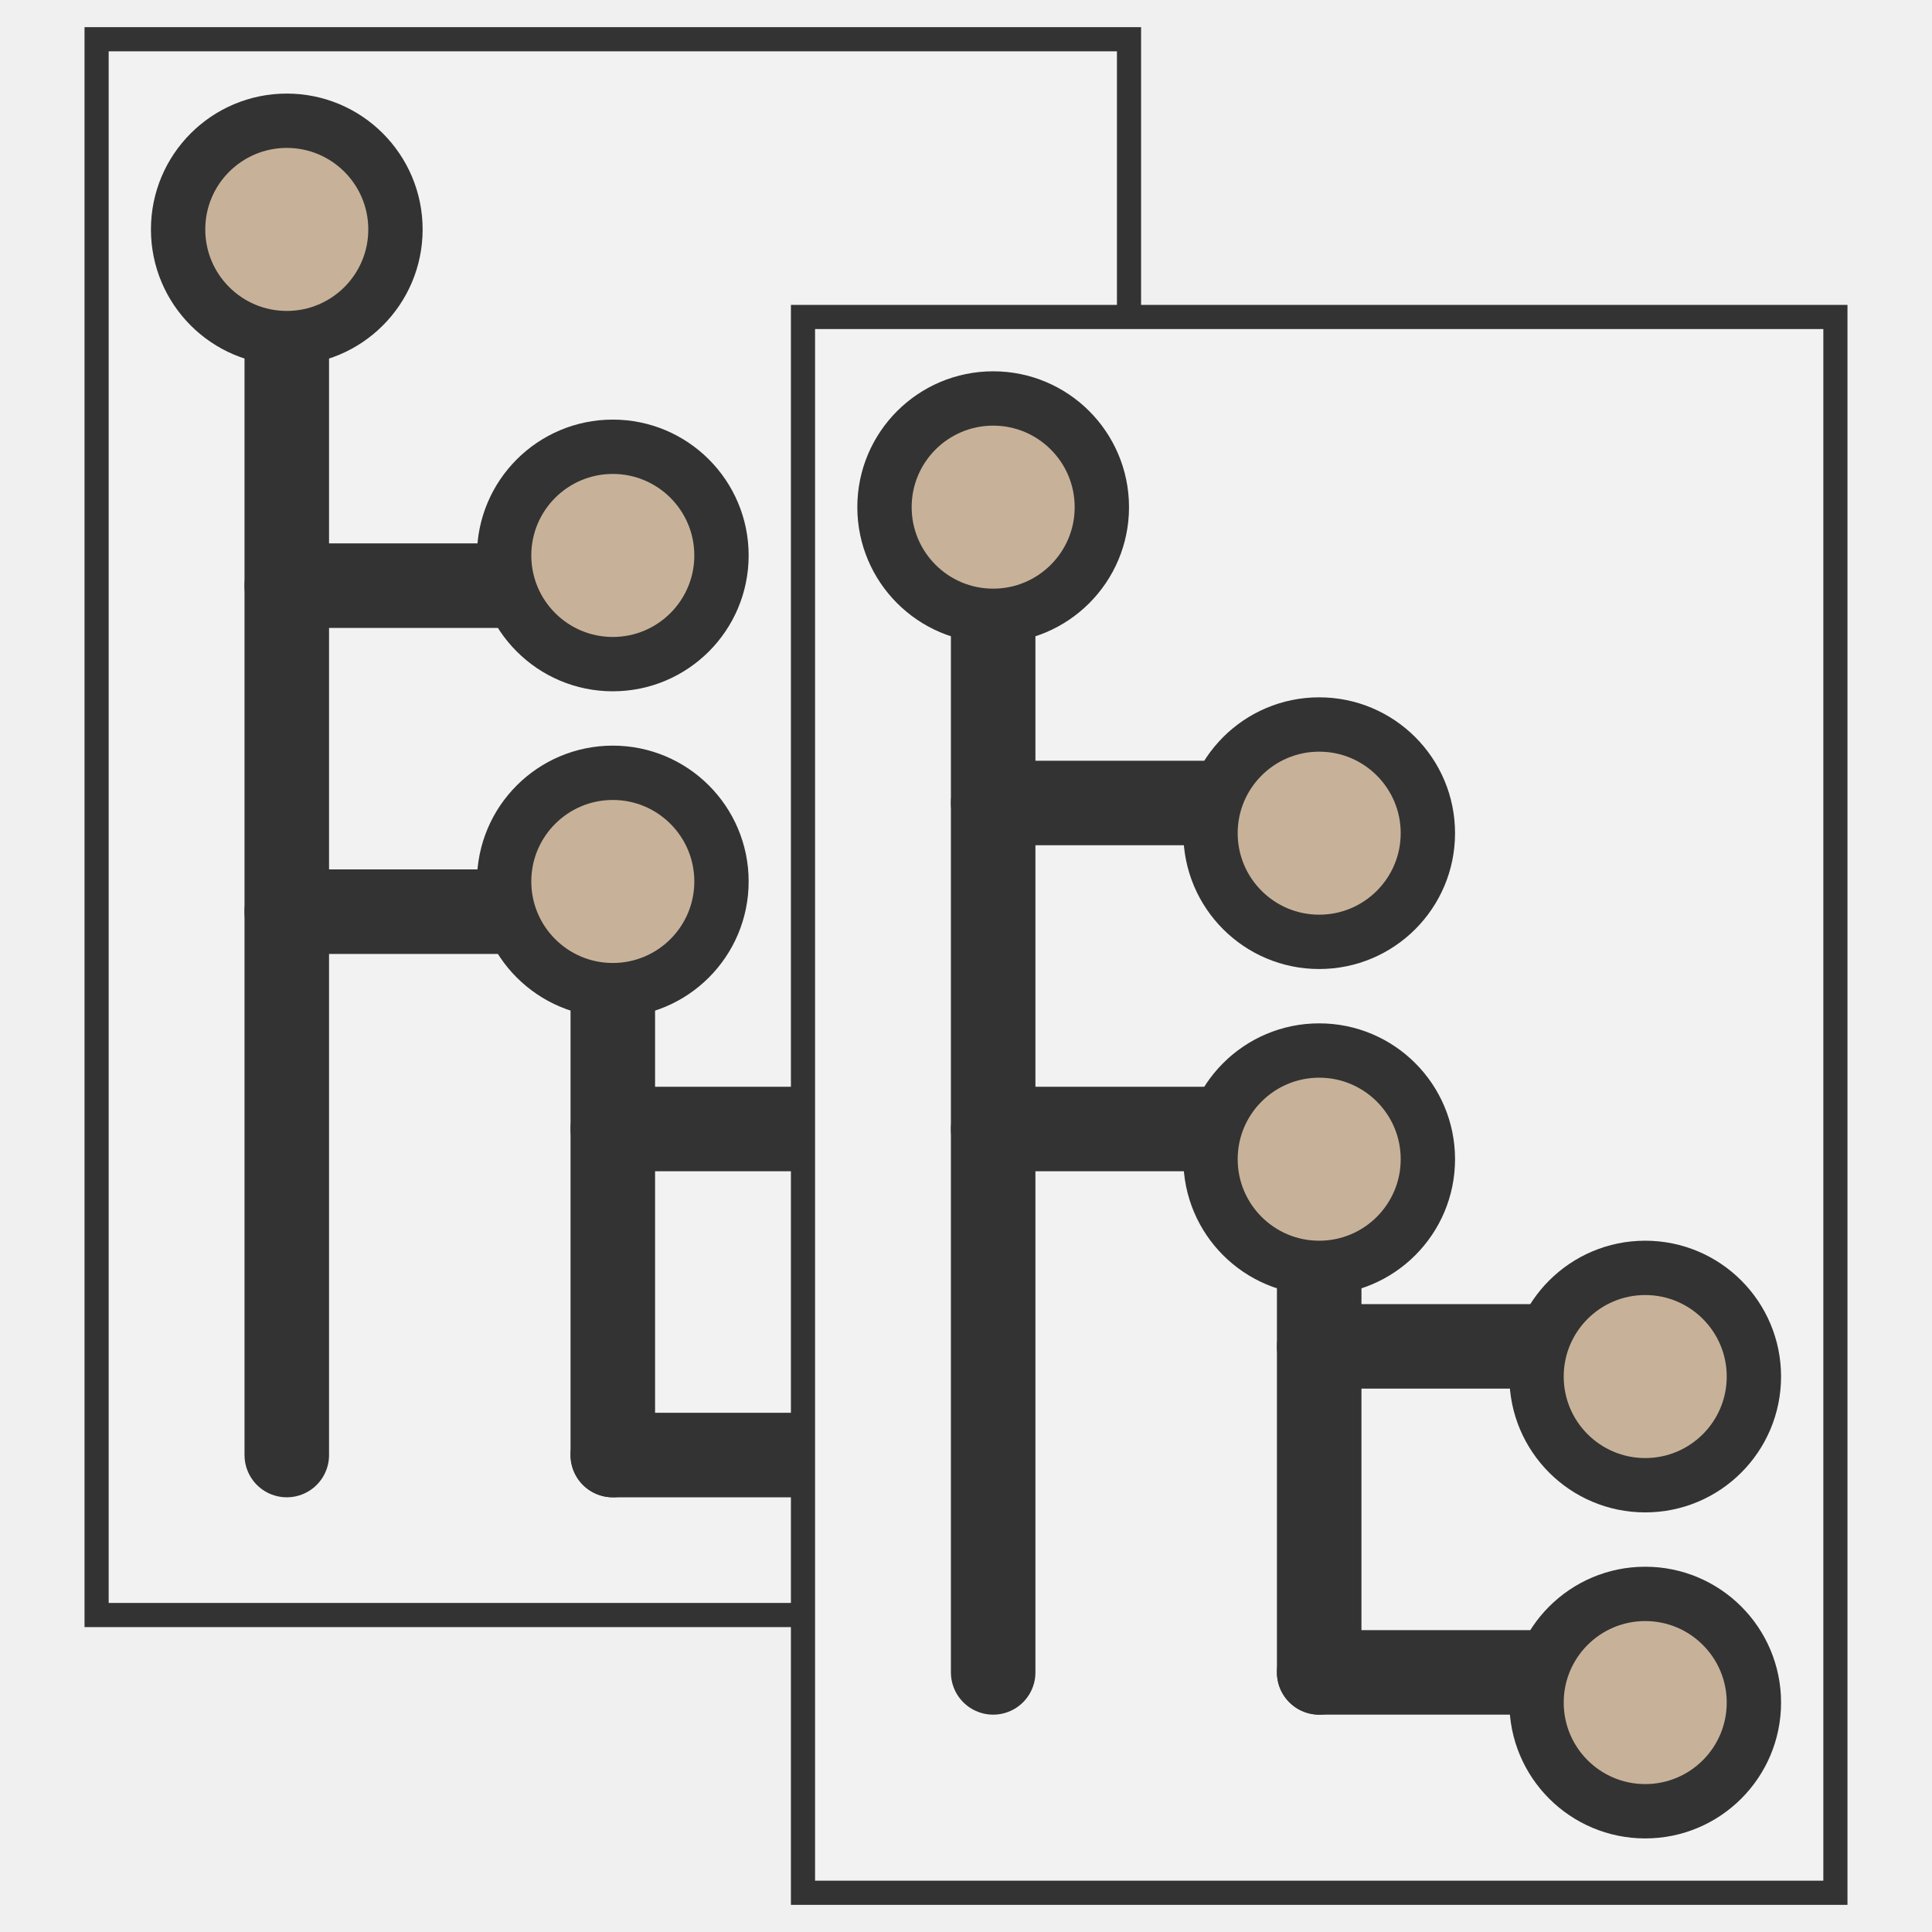
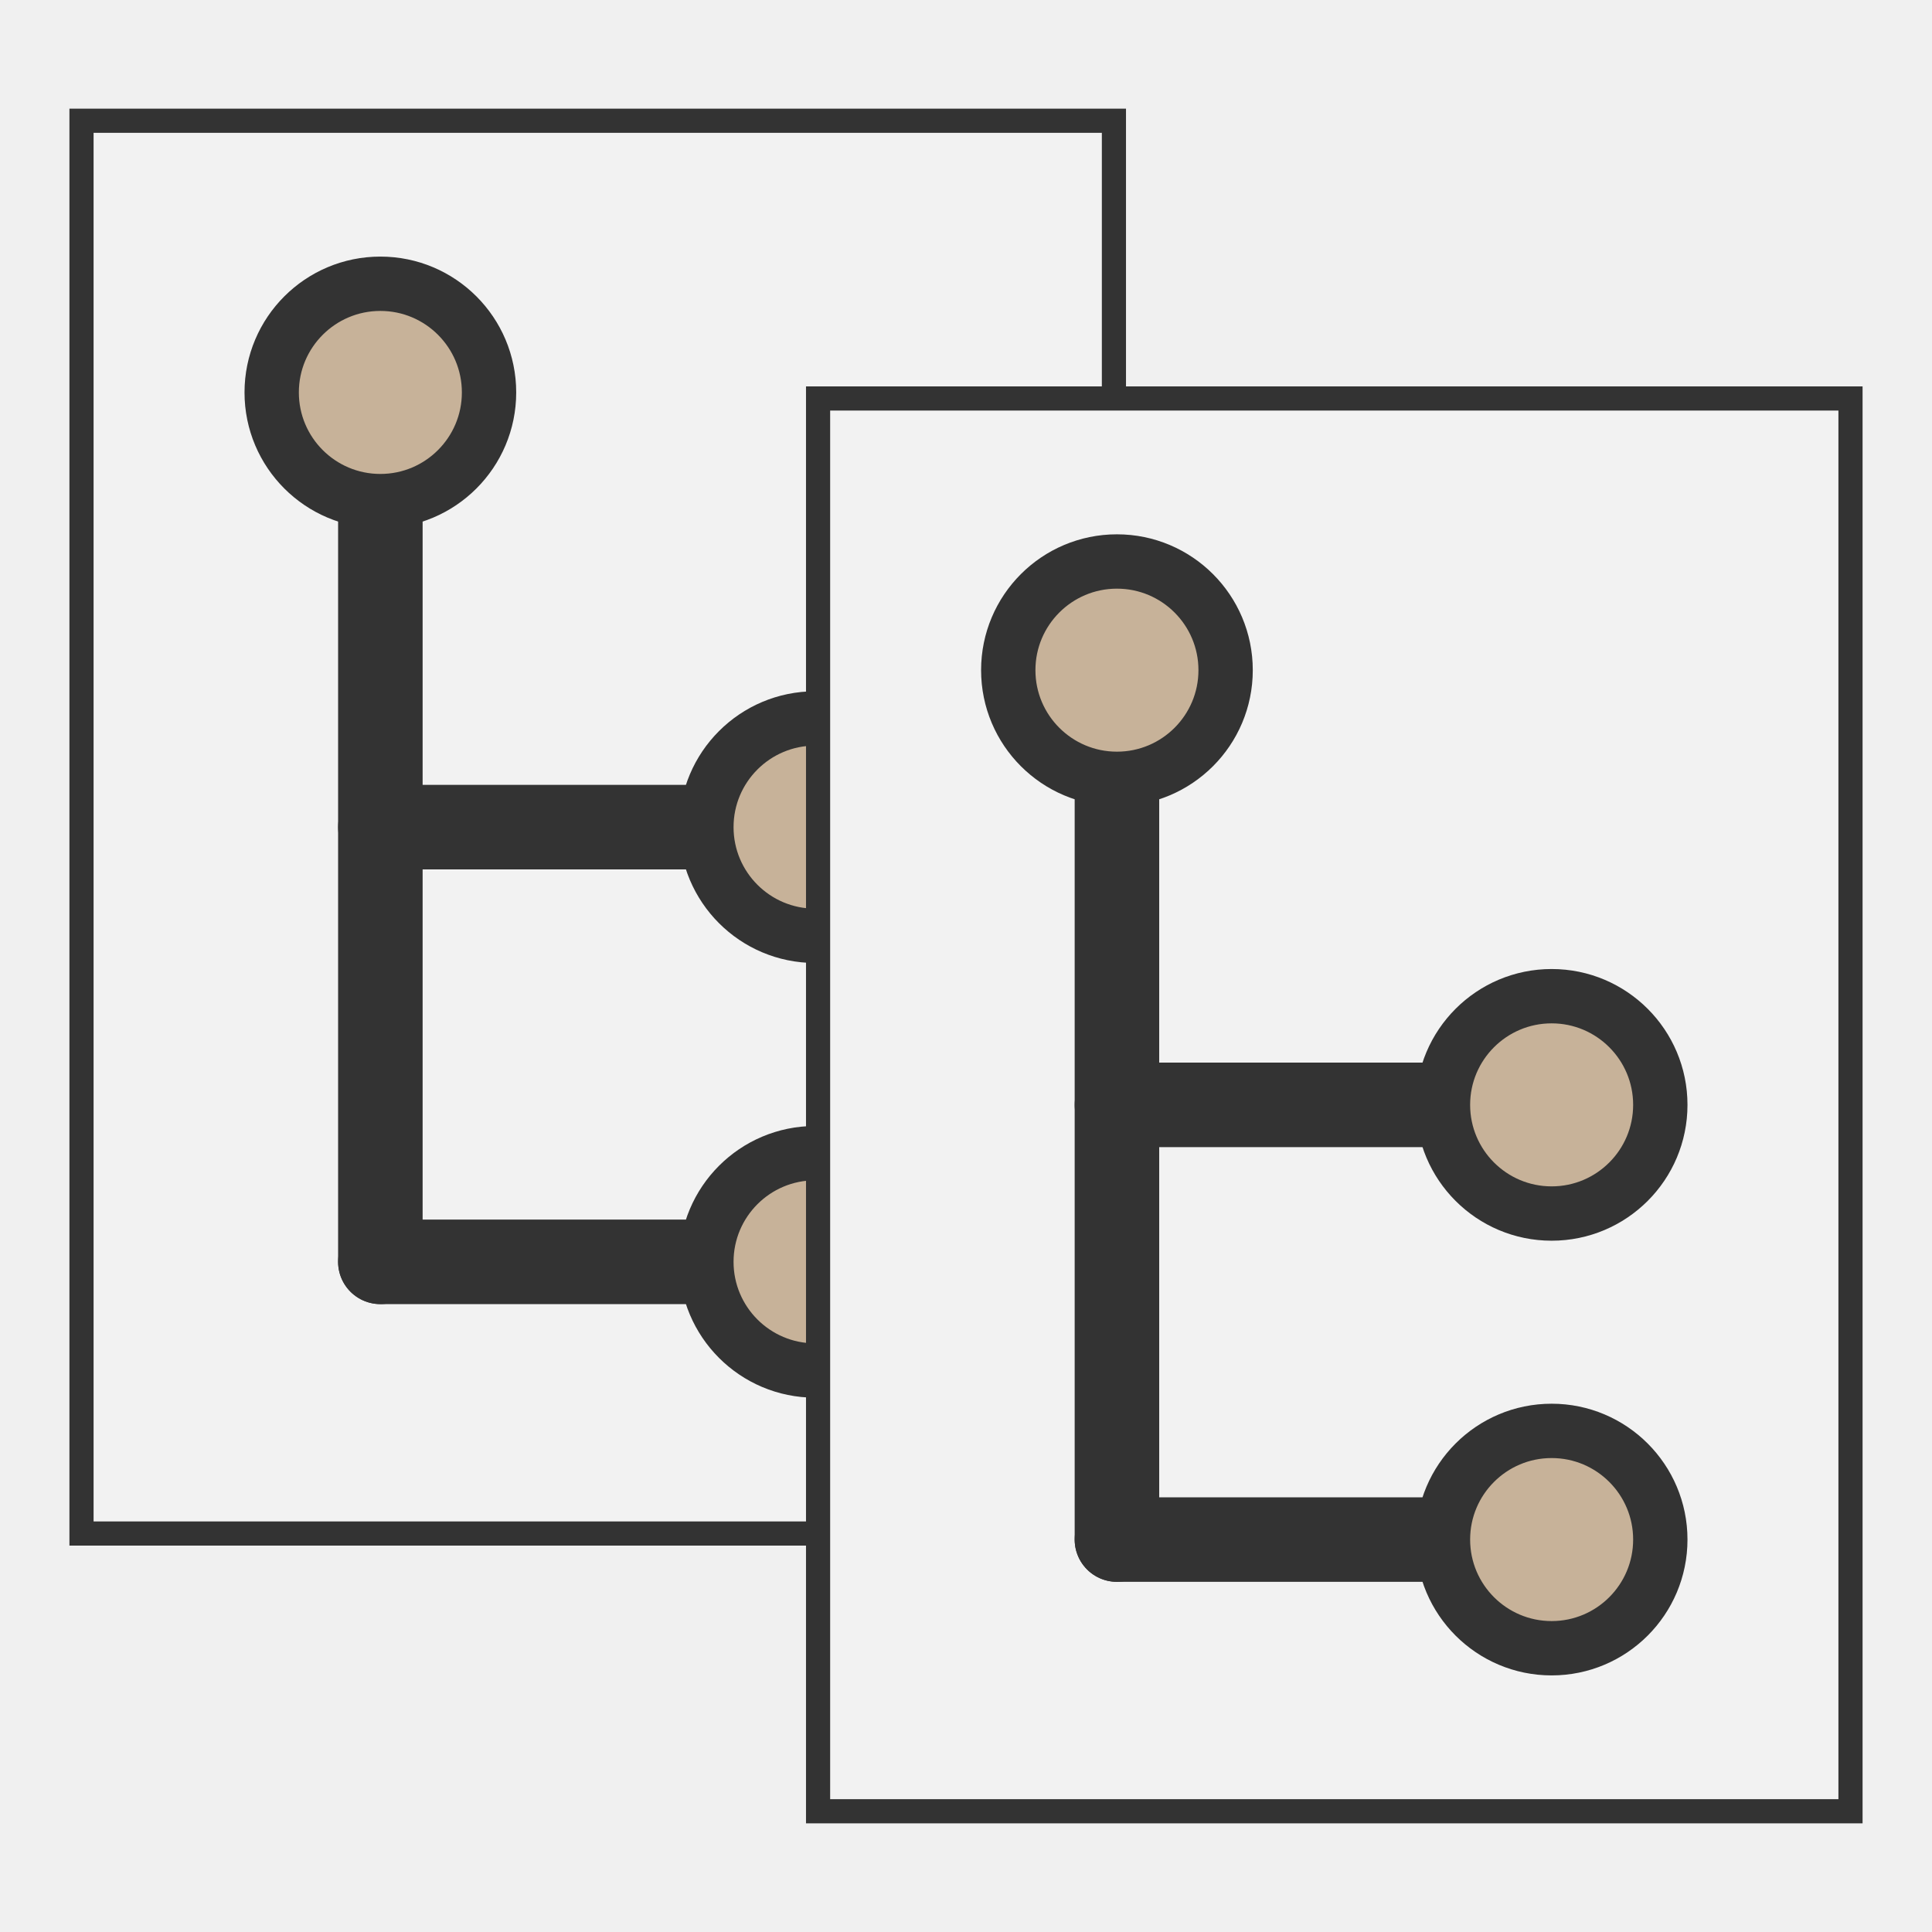
<svg xmlns="http://www.w3.org/2000/svg" version="1.1" id="Layer_1" x="0px" y="0px" viewBox="0 0 640 640" enable-background="new 0 0 640 640" xml:space="preserve">
-   <rect x="32" y="13" fill="#F2F2F2" stroke="#333333" stroke-width="8" stroke-linecap="round" stroke-miterlimit="10" width="342" height="522" />
  <g>
-     <line fill="#FFFFFF" stroke="#333333" stroke-width="28" stroke-linecap="round" stroke-miterlimit="10" x1="95" y1="86" x2="95" y2="482" />
-     <line fill="#FFFFFF" stroke="#333333" stroke-width="28" stroke-linecap="round" stroke-miterlimit="10" x1="95" y1="194" x2="203" y2="194" />
-     <polyline fill="none" stroke="#333333" stroke-width="28" stroke-linecap="round" stroke-linejoin="round" stroke-miterlimit="10" points="   95,302 203,302 203,482  " />
-     <line fill="#FFFFFF" stroke="#333333" stroke-width="28" stroke-linecap="round" stroke-miterlimit="10" x1="203" y1="482" x2="311" y2="482" />
-     <line fill="#FFFFFF" stroke="#333333" stroke-width="28" stroke-linecap="round" stroke-miterlimit="10" x1="203" y1="374" x2="311" y2="374" />
+     <rect x="27" y="40" fill="#F2F2F2" stroke="#333333" stroke-width="8" stroke-linecap="round" stroke-miterlimit="10" width="342" height="468" />
+     <g>
+       <g>
+         <line fill="none" stroke="#333333" stroke-width="28" stroke-linecap="round" stroke-miterlimit="10" x1="126" y1="130" x2="126" y2="418" />
+         <line fill="none" stroke="#333333" stroke-width="28" stroke-linecap="round" stroke-miterlimit="10" x1="126" y1="274" x2="270" y2="274" />
+         <line fill="none" stroke="#333333" stroke-width="28" stroke-linecap="round" stroke-linejoin="round" stroke-miterlimit="10" x1="126" y1="418" x2="270" y2="418" />
+       </g>
+       <g>
+         <circle fill="#C7B299" stroke="#333333" stroke-width="18" stroke-linecap="round" stroke-miterlimit="10" cx="126" cy="130" r="36" />
+         <circle fill="#C7B299" stroke="#333333" stroke-width="18" stroke-linecap="round" stroke-miterlimit="10" cx="270" cy="274" r="36" />
+         <circle fill="#C7B299" stroke="#333333" stroke-width="18" stroke-linecap="round" stroke-miterlimit="10" cx="270" cy="418" r="36" />
+       </g>
+     </g>
  </g>
  <g>
-     <circle fill="#C7B299" stroke="#333333" stroke-width="18" stroke-linecap="round" stroke-miterlimit="10" cx="95" cy="76" r="36" />
-     <circle fill="#C7B299" stroke="#333333" stroke-width="18" stroke-linecap="round" stroke-miterlimit="10" cx="203" cy="184" r="36" />
-     <circle fill="#C7B299" stroke="#333333" stroke-width="18" stroke-linecap="round" stroke-miterlimit="10" cx="203" cy="292" r="36" />
-     <circle fill="#C7B299" stroke="#333333" stroke-width="18" stroke-linecap="round" stroke-miterlimit="10" cx="311" cy="364" r="36" />
-     <circle fill="#C7B299" stroke="#333333" stroke-width="18" stroke-linecap="round" stroke-miterlimit="10" cx="311" cy="472" r="36" />
-   </g>
-   <rect x="266" y="105" fill="#F2F2F2" stroke="#333333" stroke-width="8" stroke-linecap="round" stroke-miterlimit="10" width="342" height="522" />
-   <g>
-     <line fill="#FFFFFF" stroke="#333333" stroke-width="28" stroke-linecap="round" stroke-miterlimit="10" x1="329" y1="158" x2="329" y2="554" />
-     <line fill="#FFFFFF" stroke="#333333" stroke-width="28" stroke-linecap="round" stroke-miterlimit="10" x1="329" y1="266" x2="437" y2="266" />
-     <polyline fill="none" stroke="#333333" stroke-width="28" stroke-linecap="round" stroke-linejoin="round" stroke-miterlimit="10" points="   329,374 437,374 437,554  " />
-     <line fill="#FFFFFF" stroke="#333333" stroke-width="28" stroke-linecap="round" stroke-miterlimit="10" x1="437" y1="554" x2="545" y2="554" />
-     <line fill="#FFFFFF" stroke="#333333" stroke-width="28" stroke-linecap="round" stroke-miterlimit="10" x1="437" y1="446" x2="545" y2="446" />
-   </g>
-   <g>
-     <circle fill="#C7B299" stroke="#333333" stroke-width="18" stroke-linecap="round" stroke-miterlimit="10" cx="329" cy="168" r="36" />
-     <circle fill="#C7B299" stroke="#333333" stroke-width="18" stroke-linecap="round" stroke-miterlimit="10" cx="437" cy="276" r="36" />
-     <circle fill="#C7B299" stroke="#333333" stroke-width="18" stroke-linecap="round" stroke-miterlimit="10" cx="437" cy="384" r="36" />
-     <circle fill="#C7B299" stroke="#333333" stroke-width="18" stroke-linecap="round" stroke-miterlimit="10" cx="545" cy="456" r="36" />
-     <circle fill="#C7B299" stroke="#333333" stroke-width="18" stroke-linecap="round" stroke-miterlimit="10" cx="545" cy="564" r="36" />
+     <rect x="271" y="132" fill="#F2F2F2" stroke="#333333" stroke-width="8" stroke-linecap="round" stroke-miterlimit="10" width="342" height="468" />
+     <g>
+       <g>
+         <line fill="none" stroke="#333333" stroke-width="28" stroke-linecap="round" stroke-miterlimit="10" x1="370" y1="222" x2="370" y2="510" />
+         <line fill="none" stroke="#333333" stroke-width="28" stroke-linecap="round" stroke-miterlimit="10" x1="370" y1="366" x2="514" y2="366" />
+         <line fill="none" stroke="#333333" stroke-width="28" stroke-linecap="round" stroke-linejoin="round" stroke-miterlimit="10" x1="370" y1="510" x2="514" y2="510" />
+       </g>
+       <g>
+         <circle fill="#C7B299" stroke="#333333" stroke-width="18" stroke-linecap="round" stroke-miterlimit="10" cx="370" cy="222" r="36" />
+         <circle fill="#C7B299" stroke="#333333" stroke-width="18" stroke-linecap="round" stroke-miterlimit="10" cx="514" cy="366" r="36" />
+         <circle fill="#C7B299" stroke="#333333" stroke-width="18" stroke-linecap="round" stroke-miterlimit="10" cx="514" cy="510" r="36" />
+       </g>
+     </g>
  </g>
</svg>
